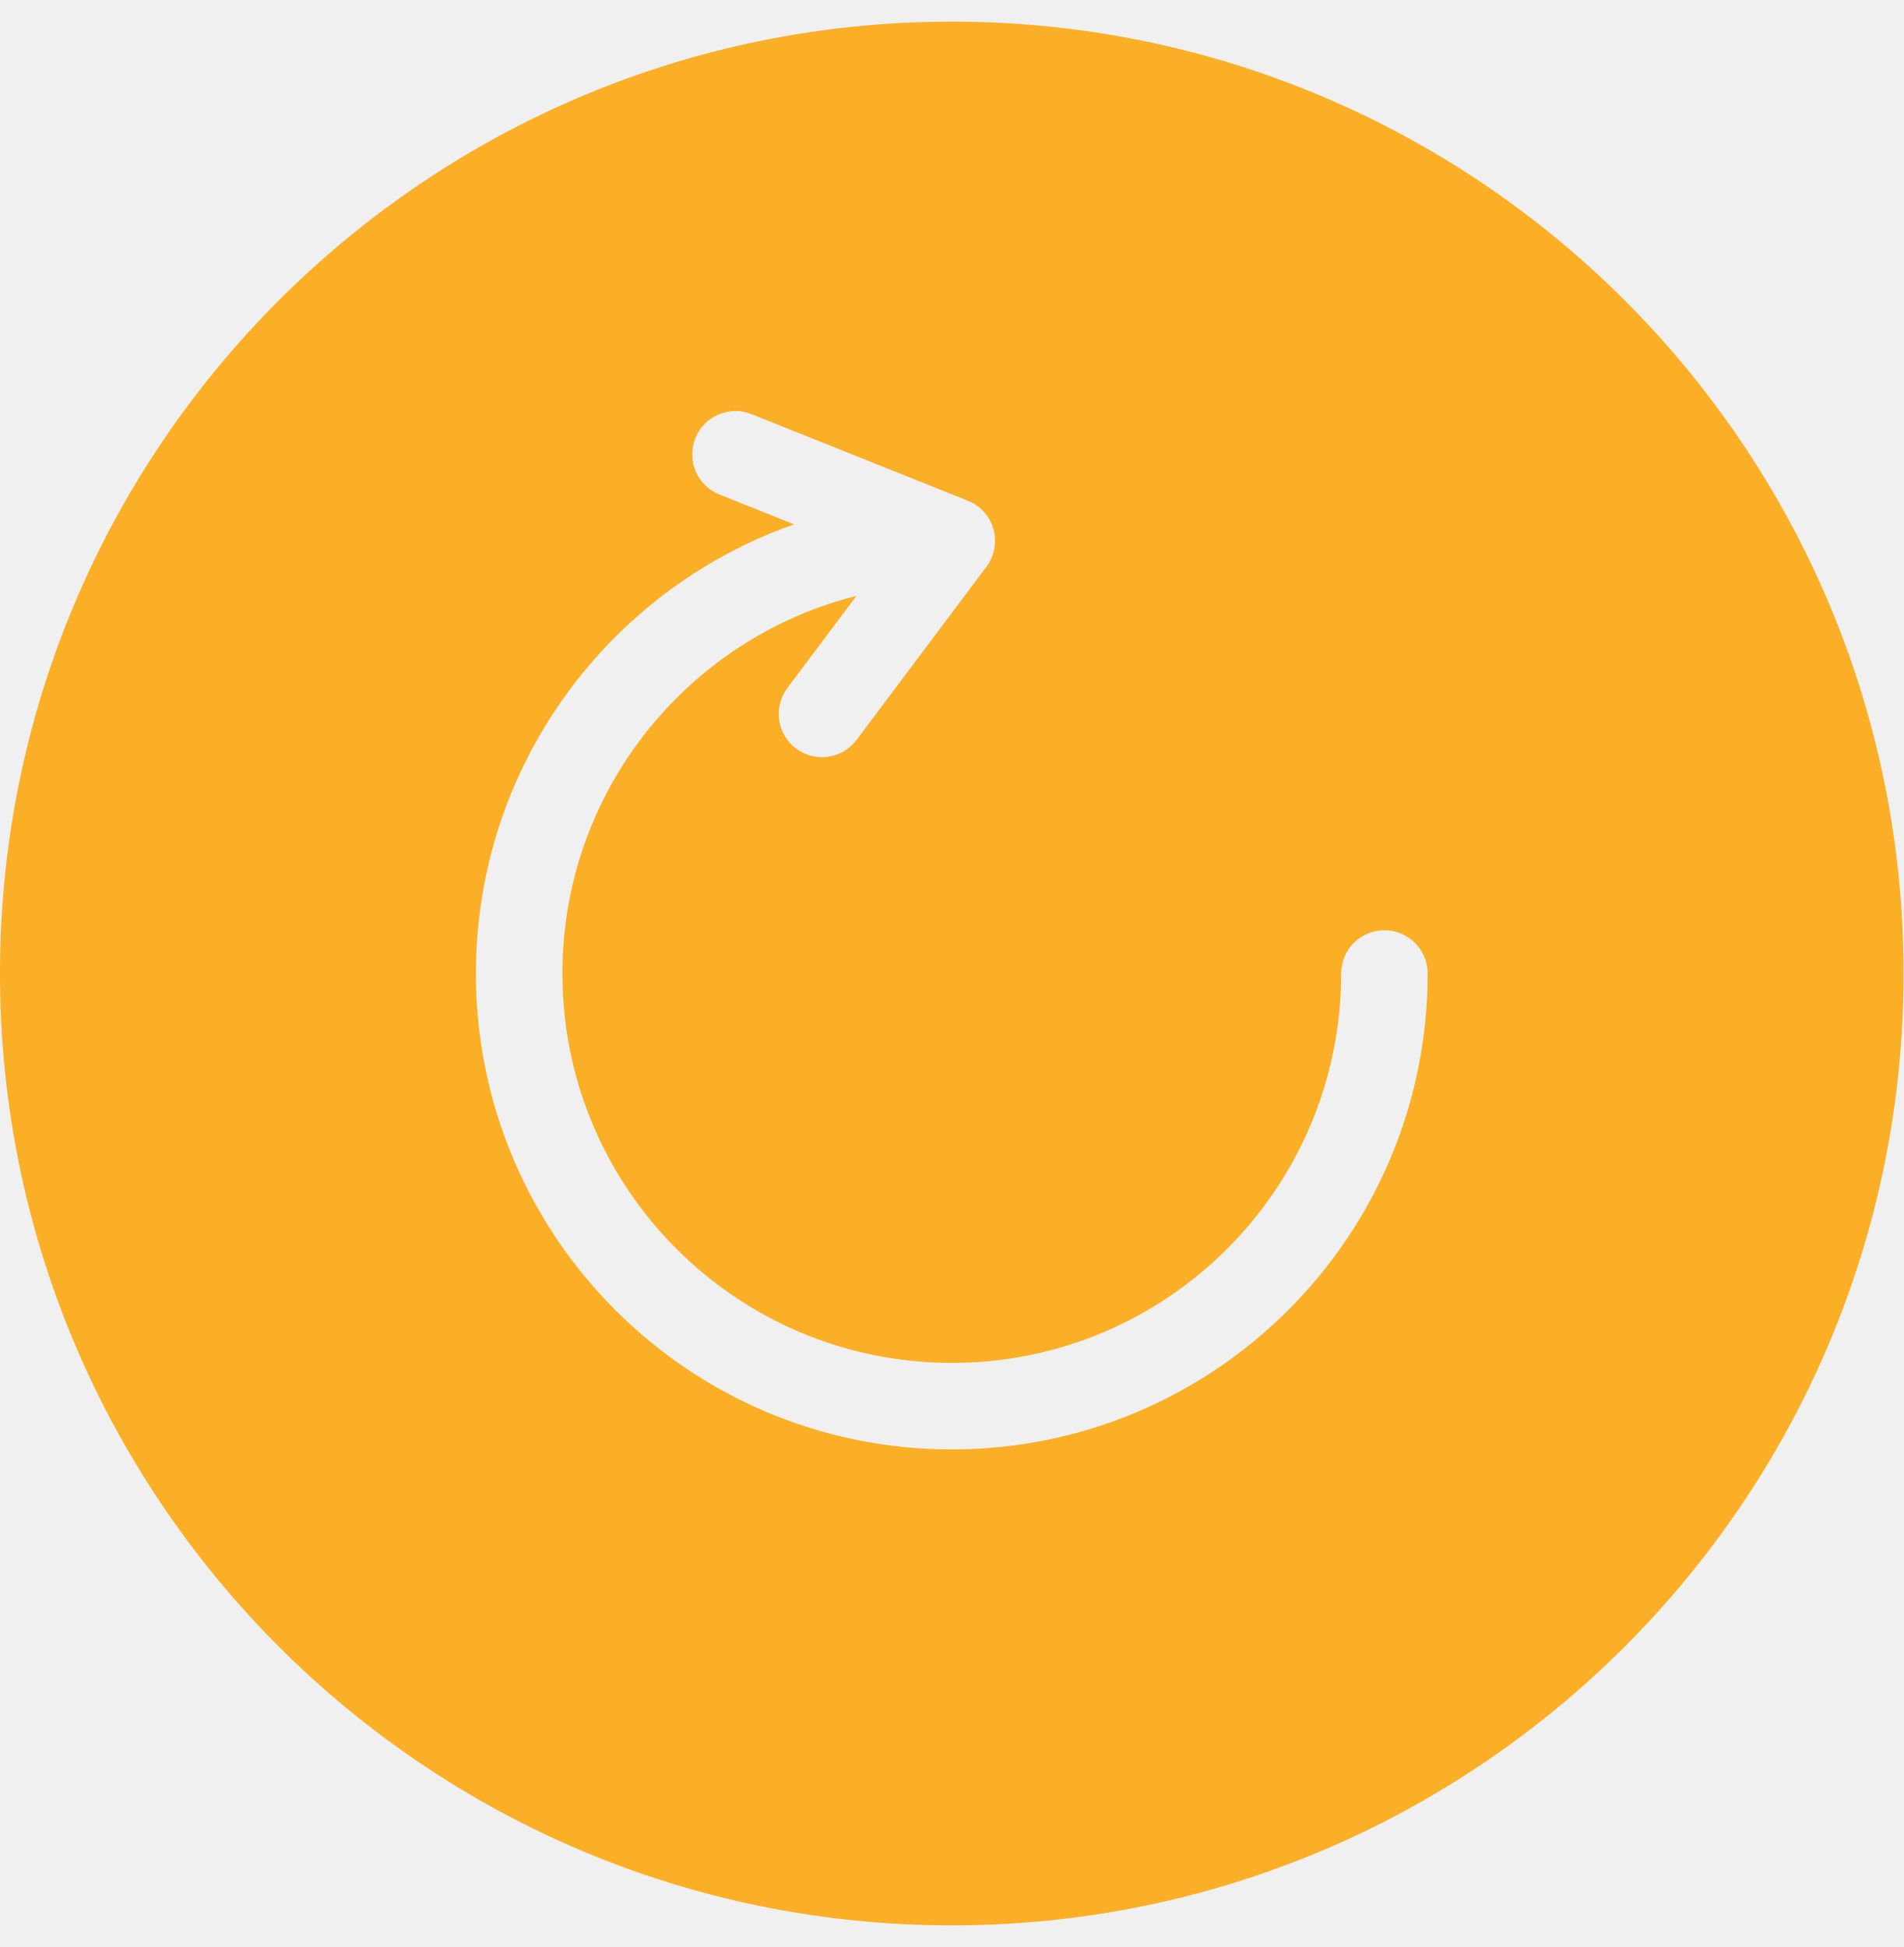
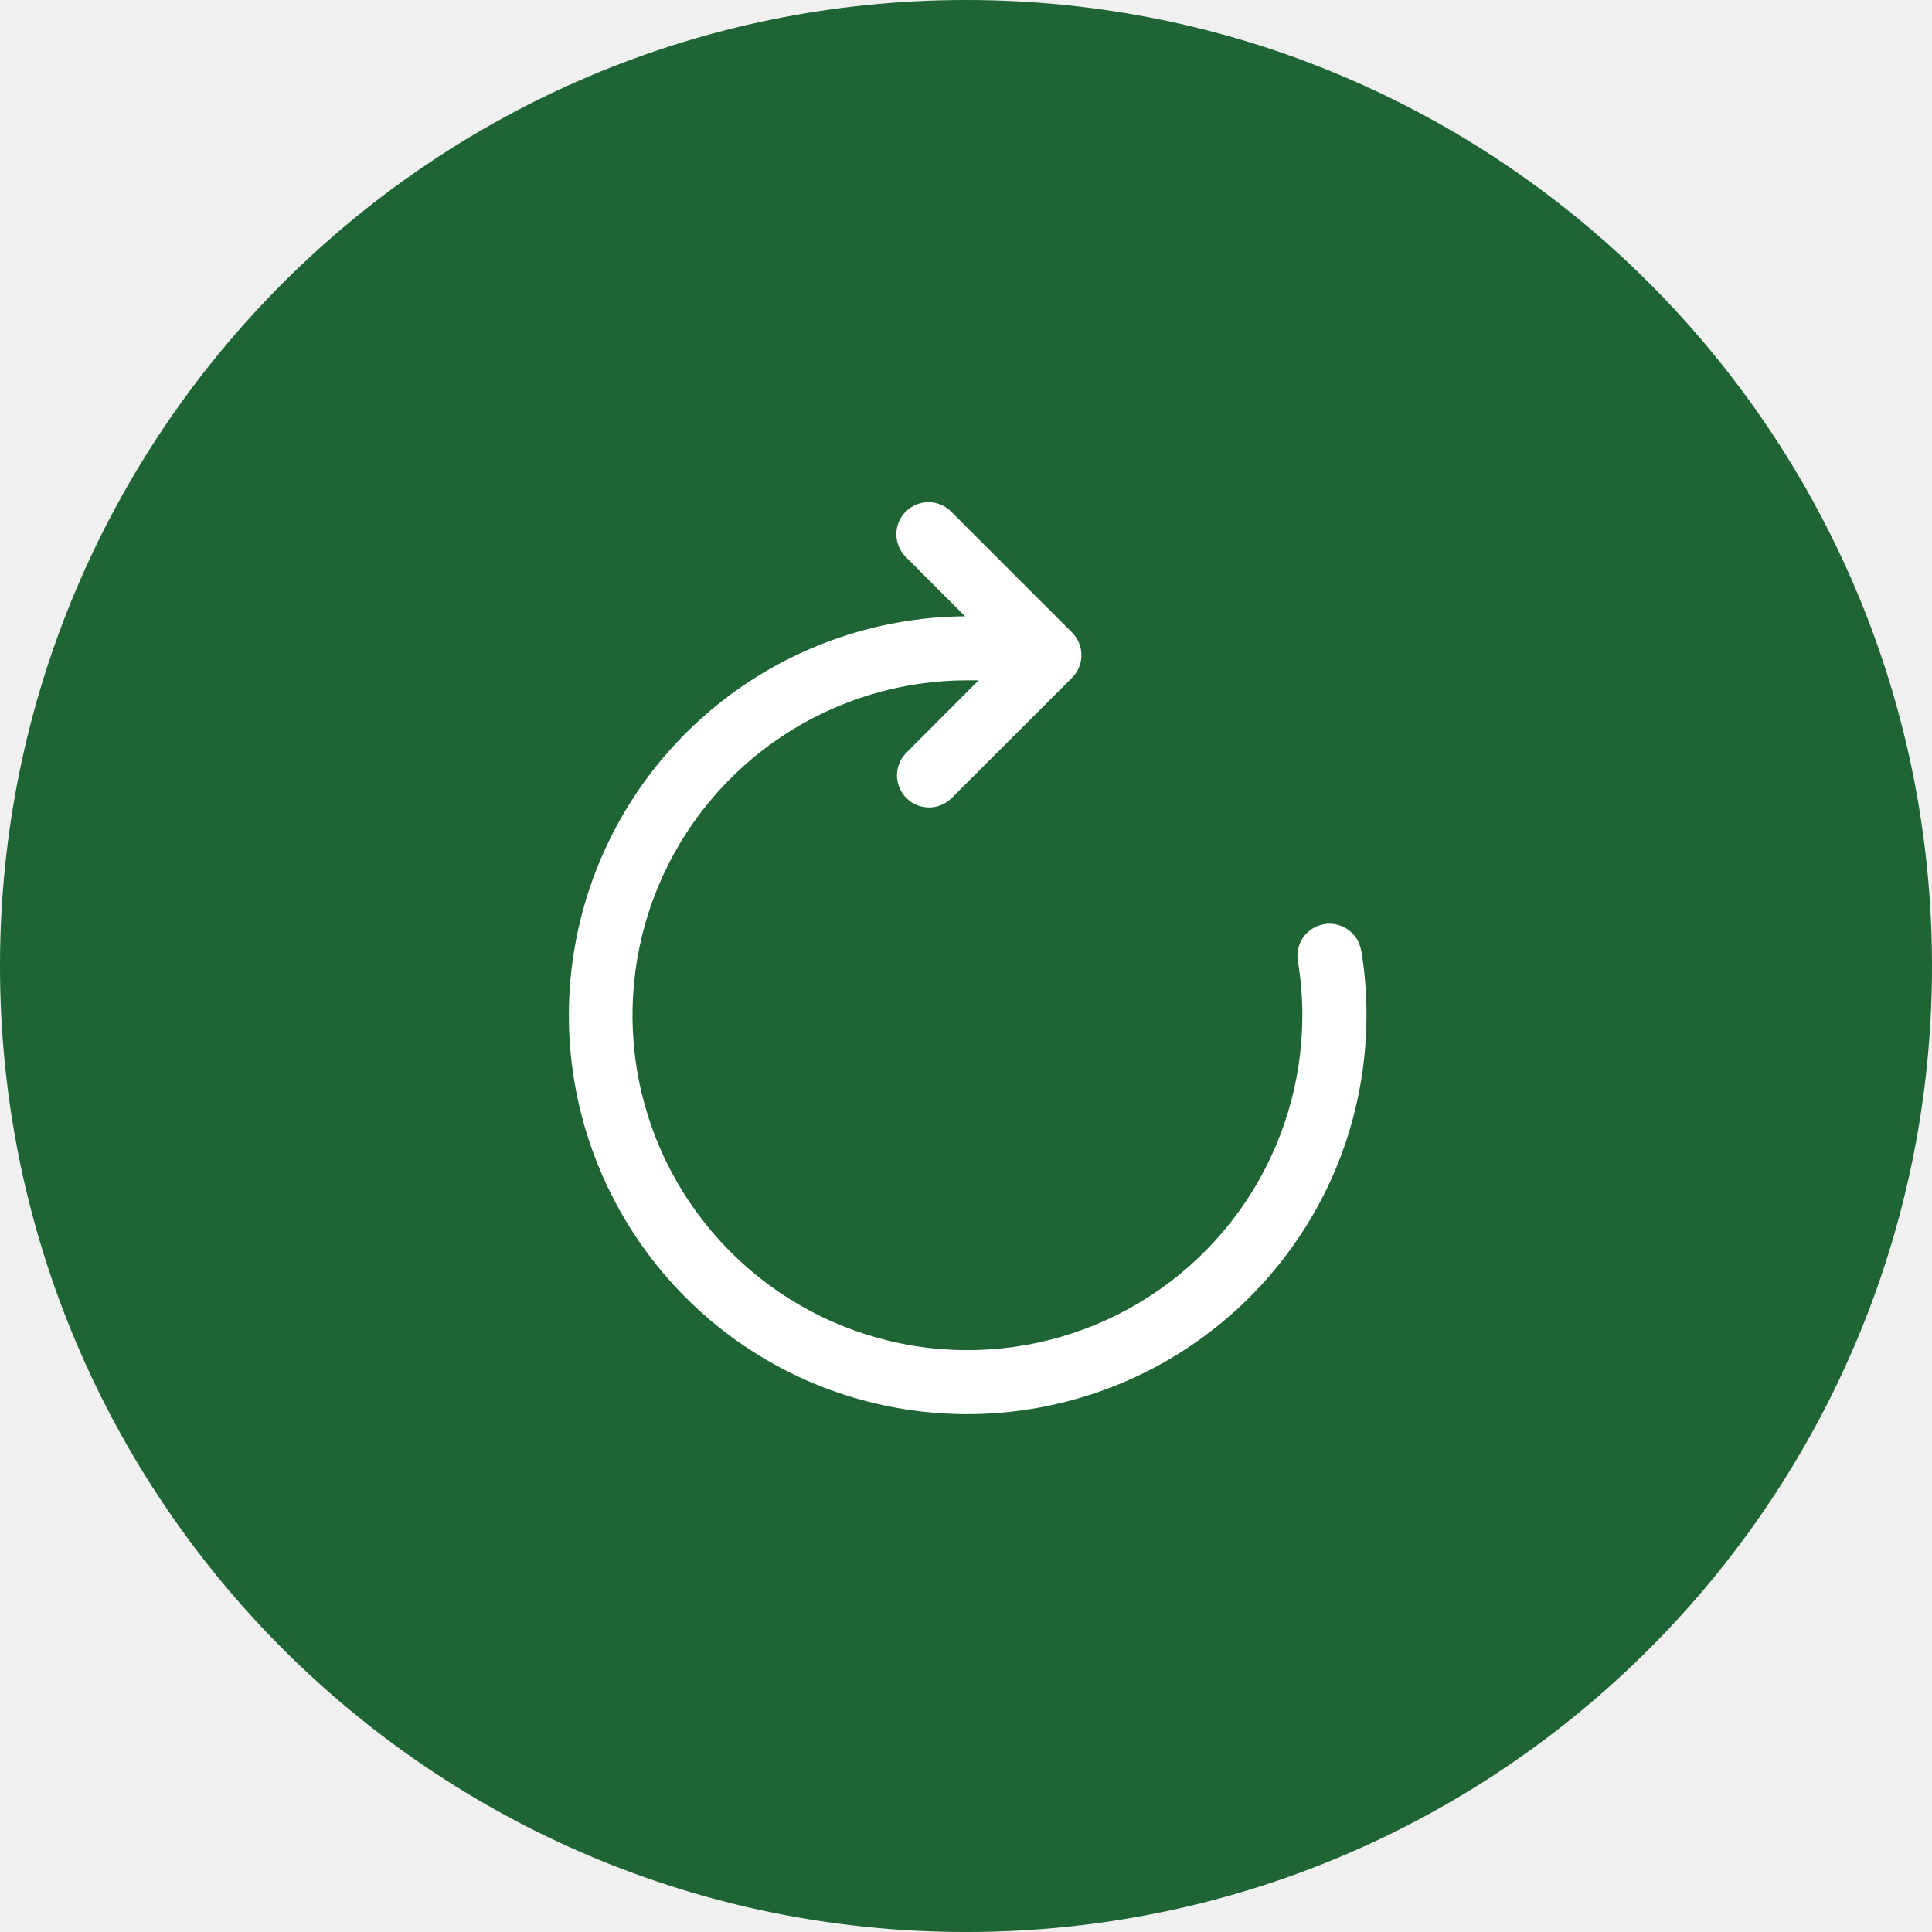
- <svg xmlns="http://www.w3.org/2000/svg" width="44" height="45" viewBox="0 0 44 45" fill="none">
-   <path fill-rule="evenodd" clip-rule="evenodd" d="M44 22.5C44 34.65 34.15 44.5 22 44.5C9.85 44.5 0 34.65 0 22.5C0 10.35 9.85 0.5 22 0.5C34.15 0.5 44 10.35 44 22.5ZM17.371 9.572C16.859 9.367 16.277 9.616 16.072 10.129C15.866 10.642 16.116 11.224 16.629 11.429L18.354 12.119C14.071 13.623 11 17.703 11 22.5C11 28.575 15.925 33.5 22 33.5C28.075 33.5 33 28.575 33 22.5C33 21.948 32.552 21.5 32 21.5C31.448 21.5 31 21.948 31 22.5C31 27.471 26.971 31.5 22 31.5C17.029 31.5 13 27.471 13 22.5C13 18.29 15.891 14.755 19.796 13.772L18.2 15.9C17.869 16.342 17.958 16.969 18.4 17.3C18.842 17.632 19.469 17.542 19.8 17.1L22.8 13.1C22.987 12.851 23.047 12.53 22.963 12.23C22.879 11.931 22.66 11.687 22.371 11.572L17.371 9.572Z" fill="#FBAF26" />
+ <svg xmlns="http://www.w3.org/2000/svg" width="44" height="44" viewBox="0 0 44 44" fill="none">
+   <path d="M22 44C34.15 44 44 34.15 44 22C44 9.85 34.15 0 22 0C9.85 0 0 9.85 0 22C0 34.15 9.85 44 22 44Z" fill="#1E6434" />
+   <path d="M31 21.662C30.987 21.566 30.954 21.474 30.904 21.39C30.853 21.307 30.787 21.235 30.709 21.178C30.63 21.12 30.541 21.079 30.447 21.057C30.352 21.034 30.254 21.031 30.159 21.047C30.063 21.063 29.971 21.098 29.889 21.149C29.807 21.201 29.736 21.269 29.68 21.348C29.624 21.428 29.585 21.518 29.565 21.613C29.544 21.708 29.543 21.806 29.561 21.901C29.627 22.305 29.661 22.714 29.66 23.124C29.66 24.633 29.212 26.107 28.374 27.361C27.535 28.615 26.344 29.592 24.95 30.169C23.556 30.746 22.023 30.897 20.543 30.602C19.064 30.307 17.705 29.58 16.639 28.513C15.572 27.447 14.845 26.088 14.551 24.608C14.257 23.129 14.408 21.595 14.985 20.202C15.562 18.808 16.54 17.617 17.794 16.779C19.048 15.941 20.523 15.494 22.032 15.494C22.116 15.494 22.201 15.494 22.288 15.494L20.628 17.157C20.498 17.295 20.426 17.479 20.428 17.669C20.431 17.859 20.508 18.041 20.642 18.175C20.777 18.31 20.958 18.387 21.149 18.389C21.339 18.392 21.523 18.32 21.66 18.189L24.415 15.436C24.483 15.368 24.536 15.288 24.573 15.2C24.61 15.111 24.629 15.016 24.629 14.92C24.629 14.824 24.61 14.729 24.573 14.641C24.536 14.552 24.483 14.472 24.415 14.404L21.66 11.65C21.593 11.582 21.512 11.529 21.424 11.492C21.335 11.455 21.24 11.437 21.144 11.437C20.951 11.437 20.765 11.514 20.628 11.651C20.491 11.788 20.414 11.973 20.414 12.167C20.415 12.361 20.491 12.546 20.628 12.683L21.98 14.036C19.889 14.051 17.867 14.786 16.256 16.117C14.644 17.449 13.54 19.295 13.131 21.345C12.722 23.396 13.032 25.524 14.009 27.372C14.986 29.221 16.57 30.676 18.494 31.492C20.715 32.428 23.215 32.444 25.448 31.539C27.681 30.633 29.463 28.879 30.404 26.661C31.069 25.084 31.277 23.351 31.005 21.661L31 21.662Z" fill="white" />
</svg>
